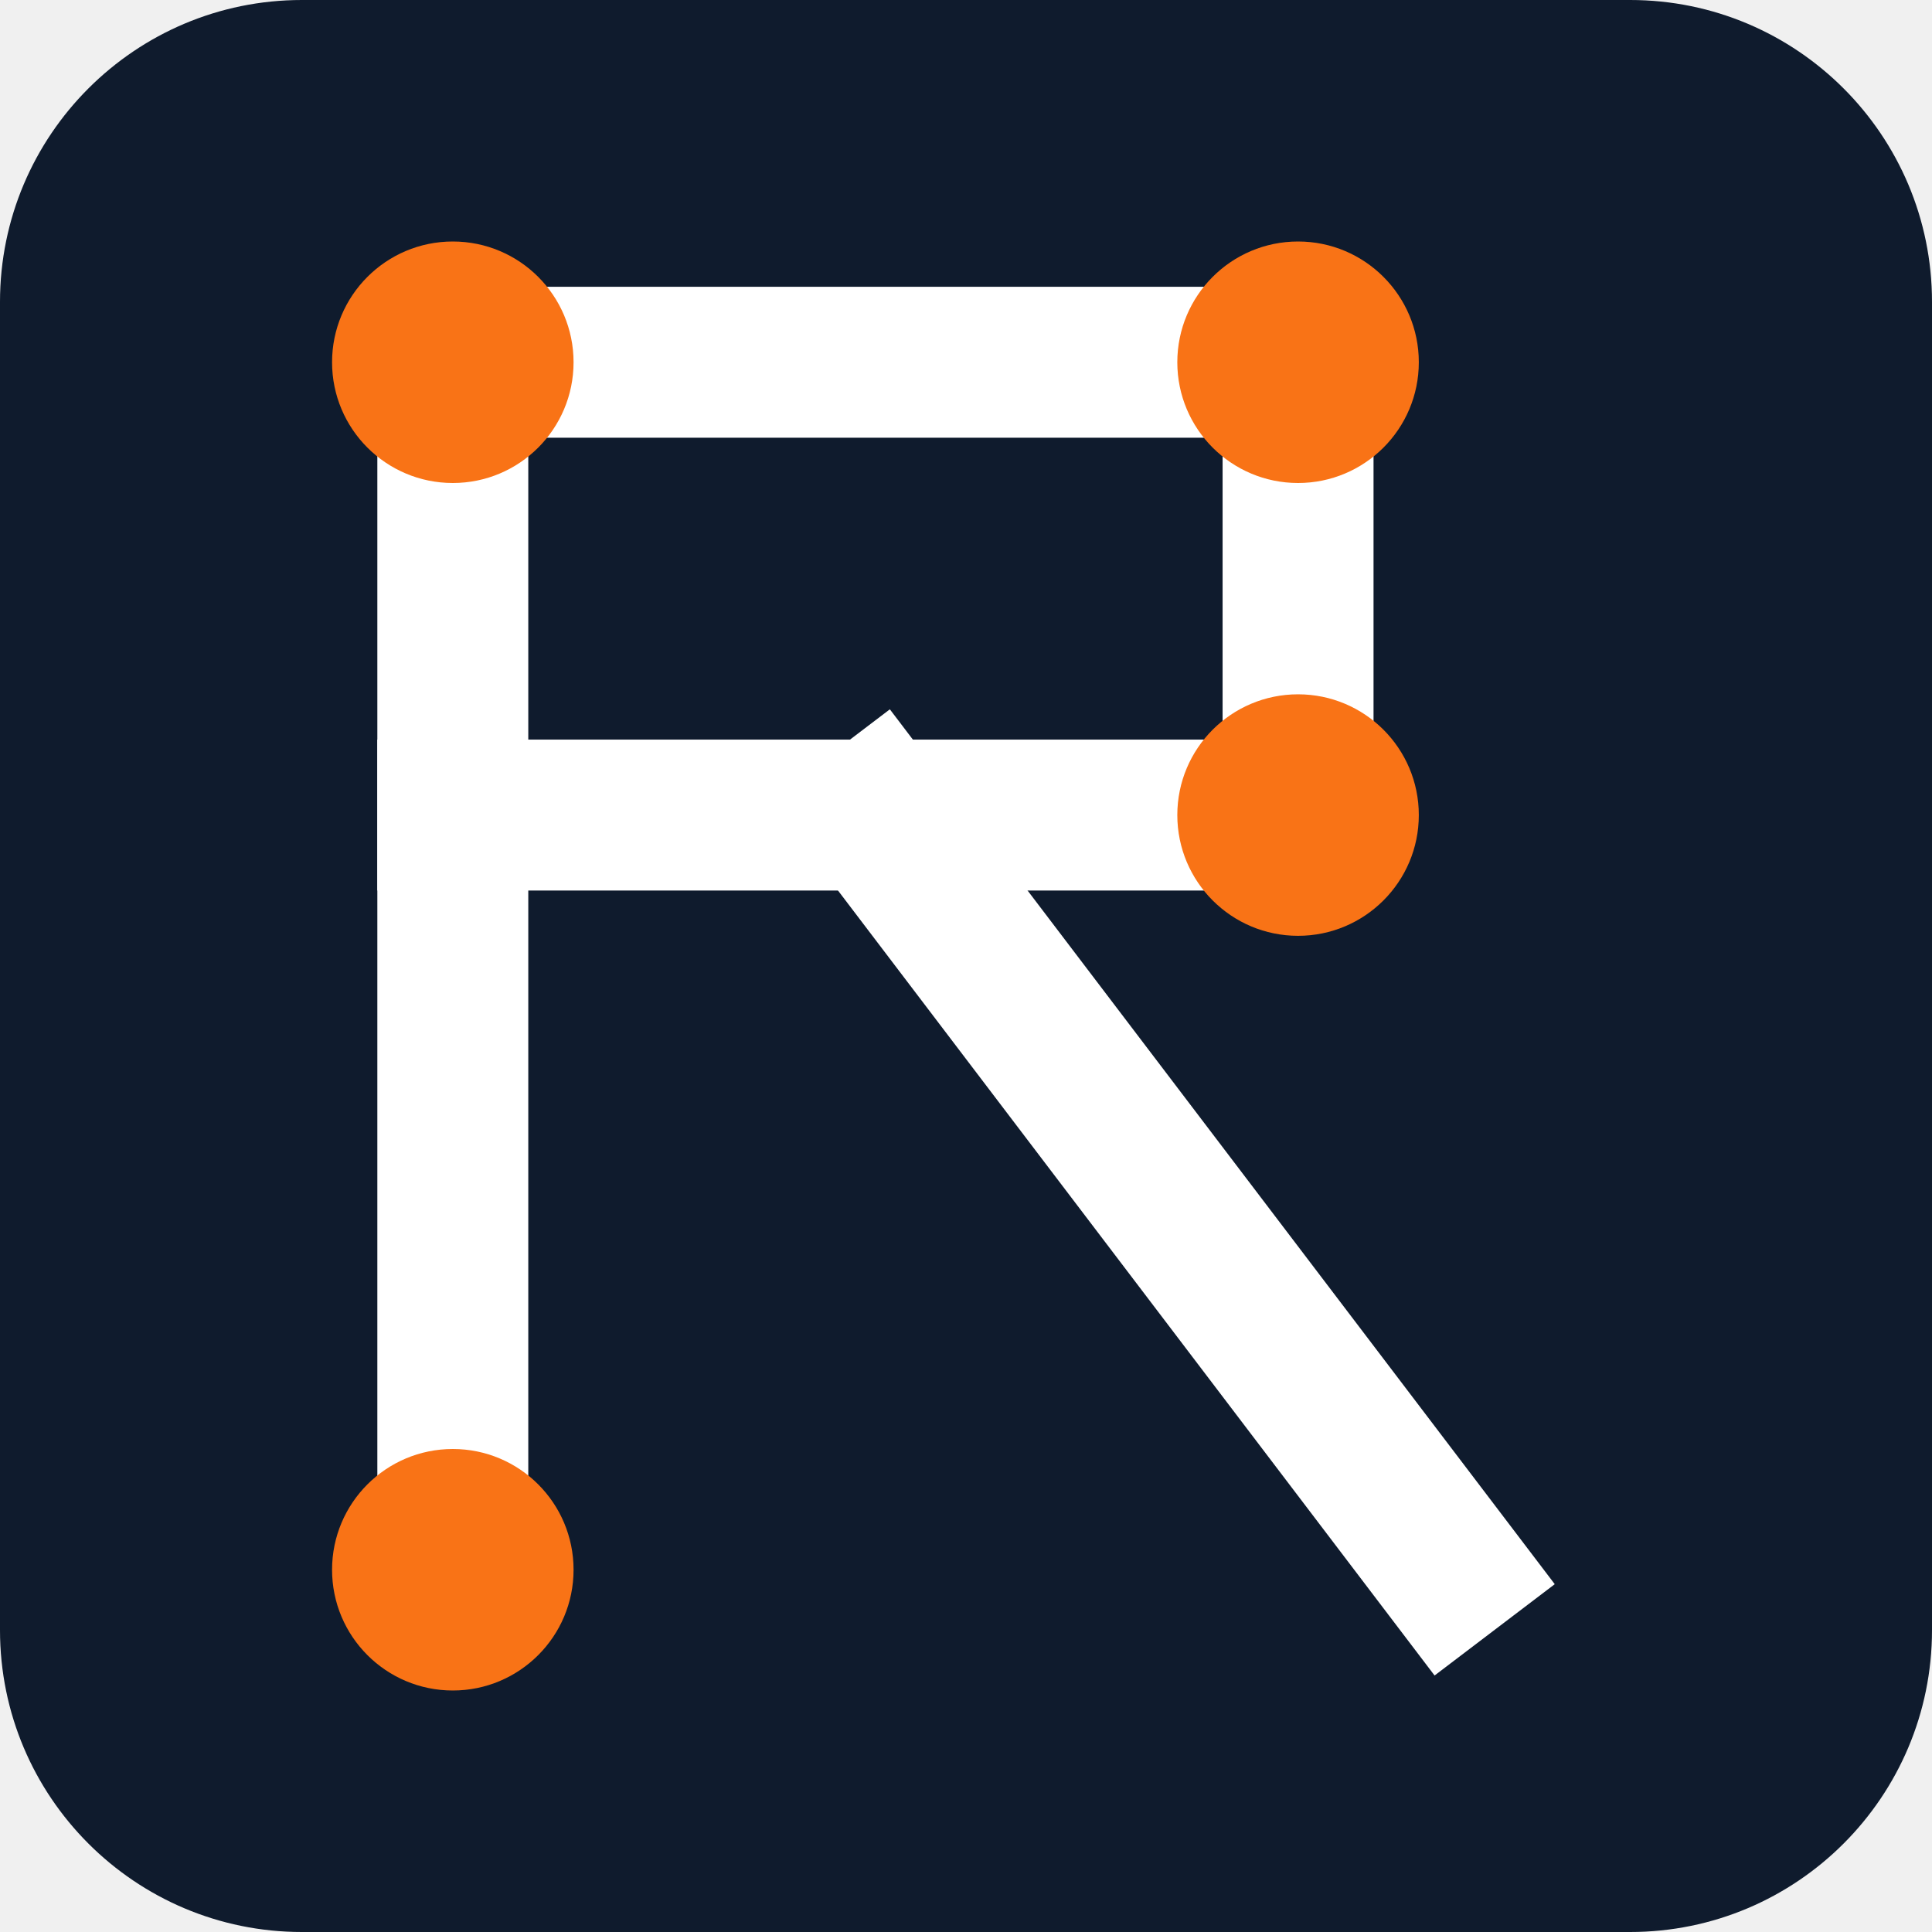
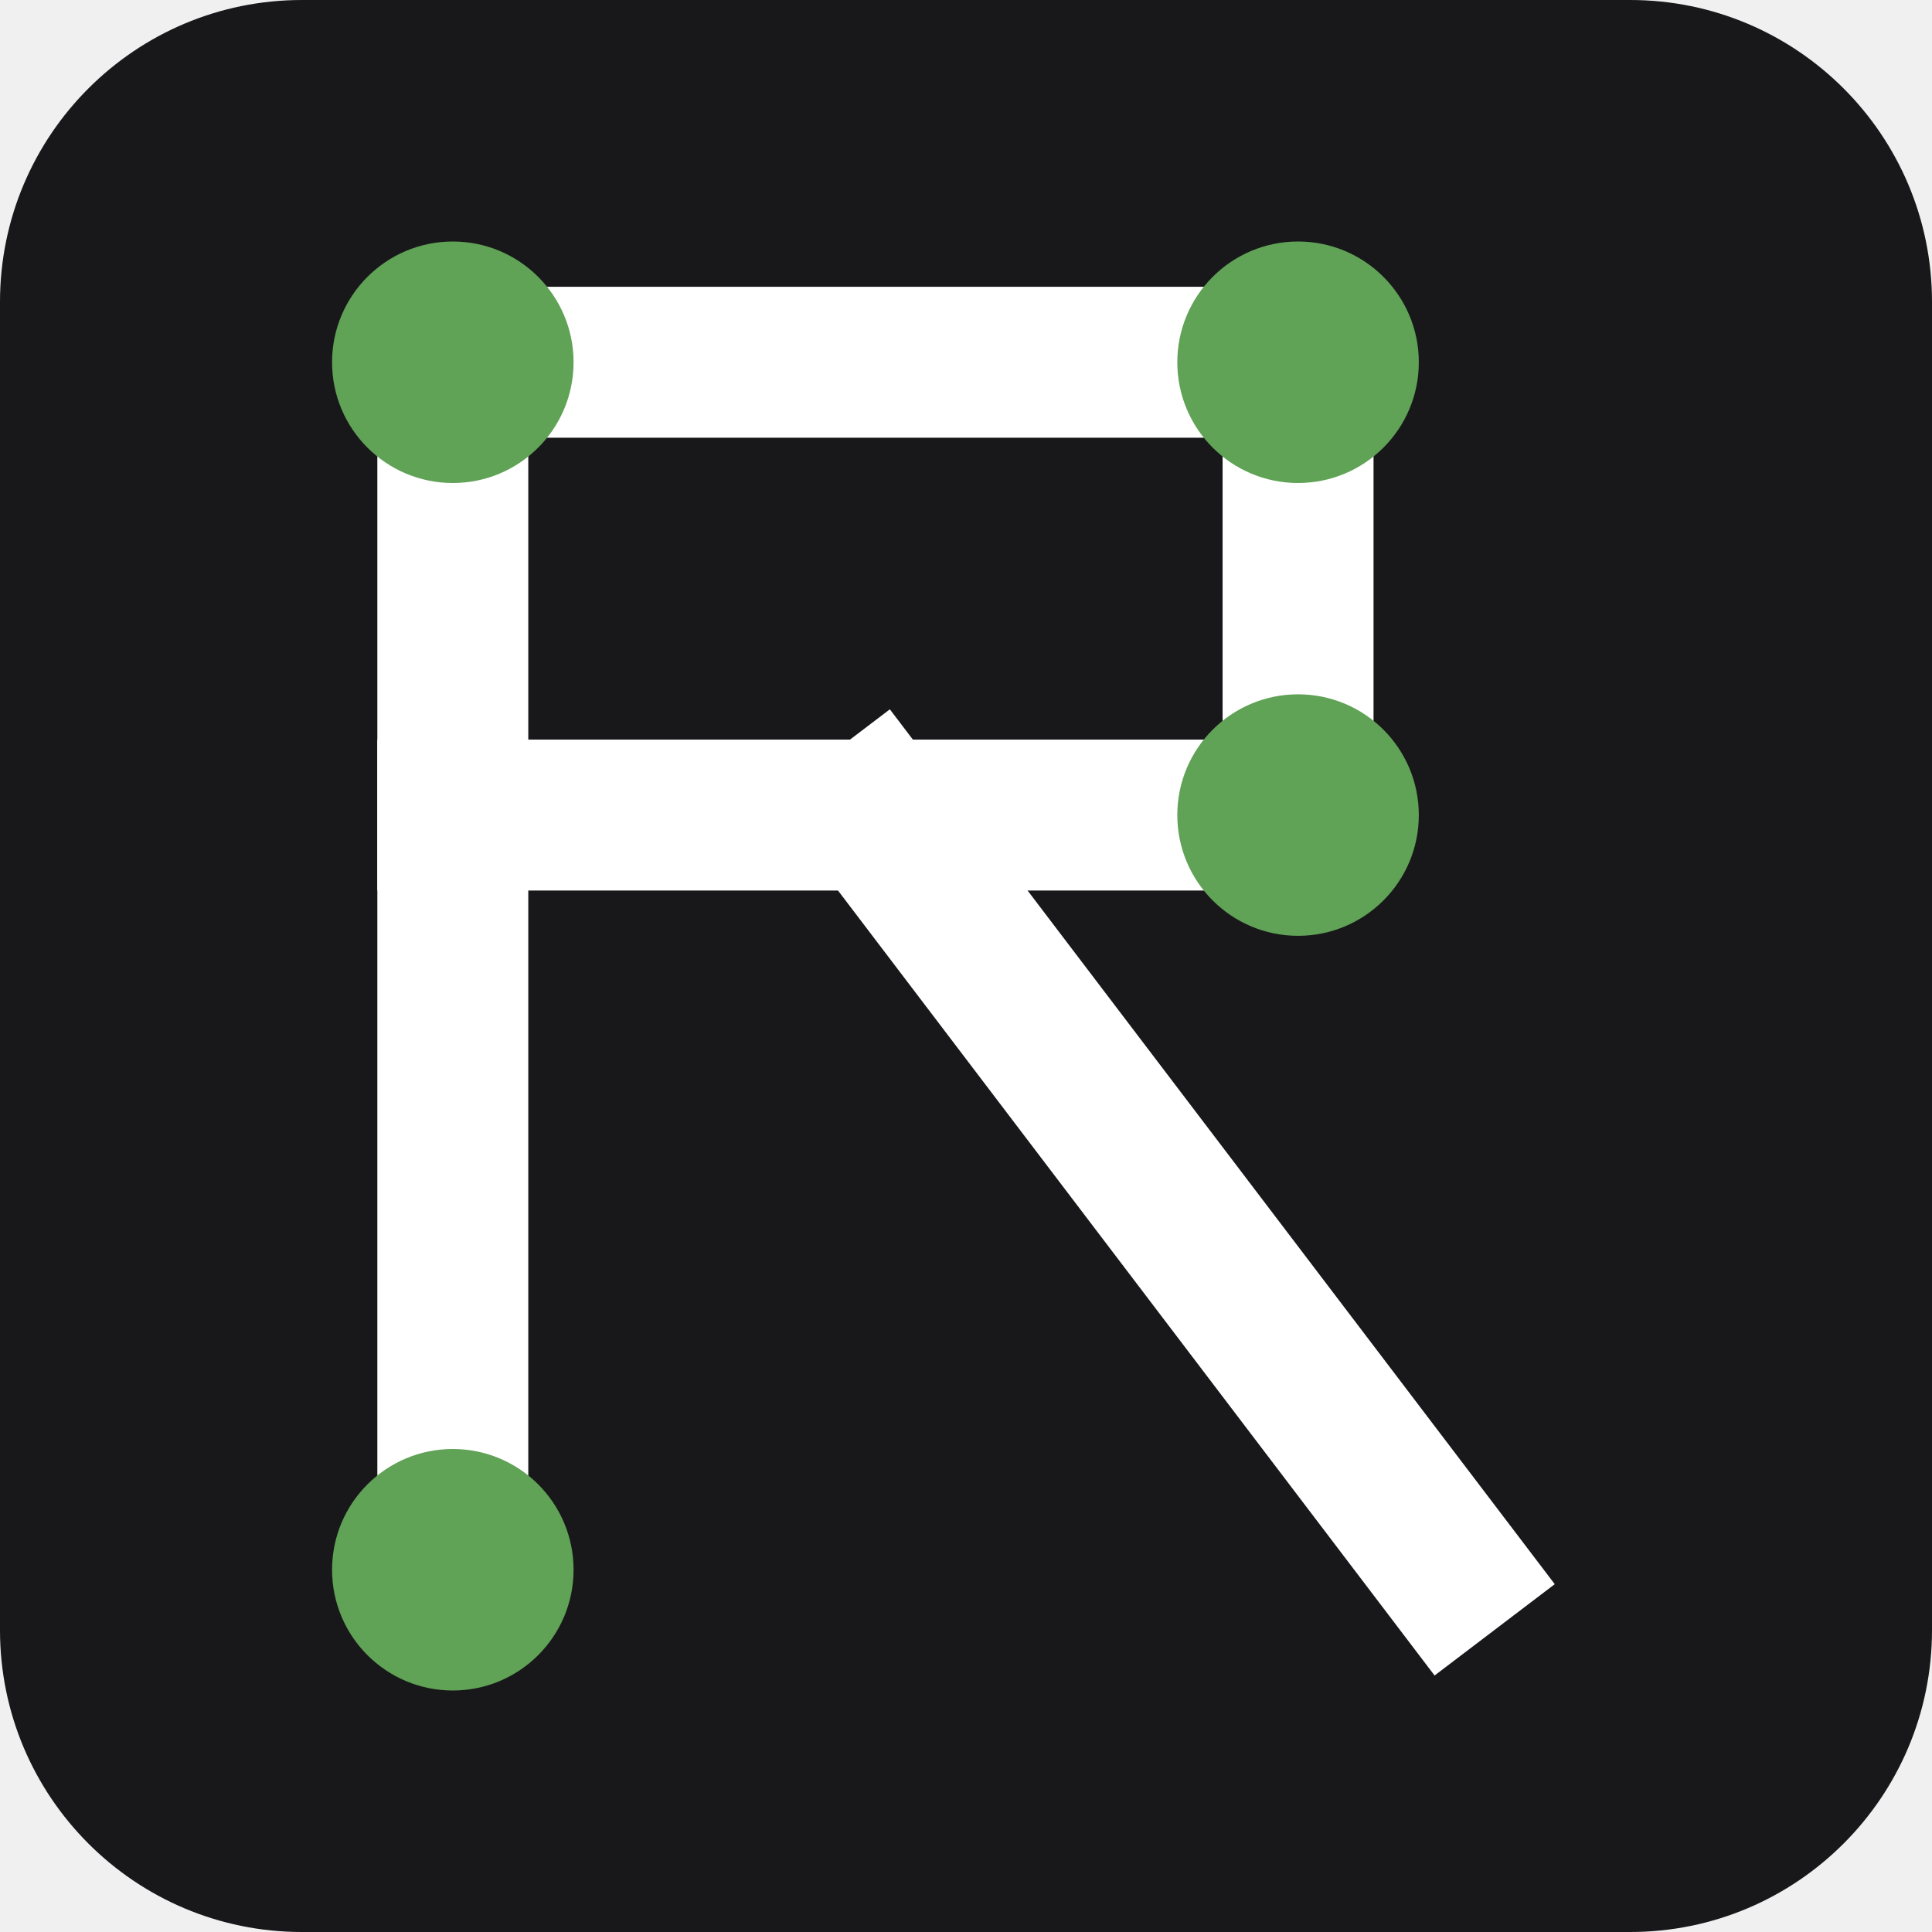
<svg xmlns="http://www.w3.org/2000/svg" viewBox="0 0 64 64">
-   <rect width="64" height="64" rx="10" fill="#0f1b2d" />
+   <rect width="64" height="64" rx="10" fill="#18181b" />
  <g stroke="#ffffff" stroke-width="5" stroke-linecap="square" fill="none">
    <path d="M15 12 L15 52" />
    <path d="M15 12 L43 12 L43 27 L15 27" />
    <path d="M29 27 L48 52" />
  </g>
-   <g fill="#f97316">
+   <g fill="#60a256">
    <circle cx="15" cy="12" r="4" />
    <circle cx="43" cy="12" r="4" />
    <circle cx="43" cy="27" r="4" />
    <circle cx="15" cy="52" r="4" />
  </g>
</svg>
